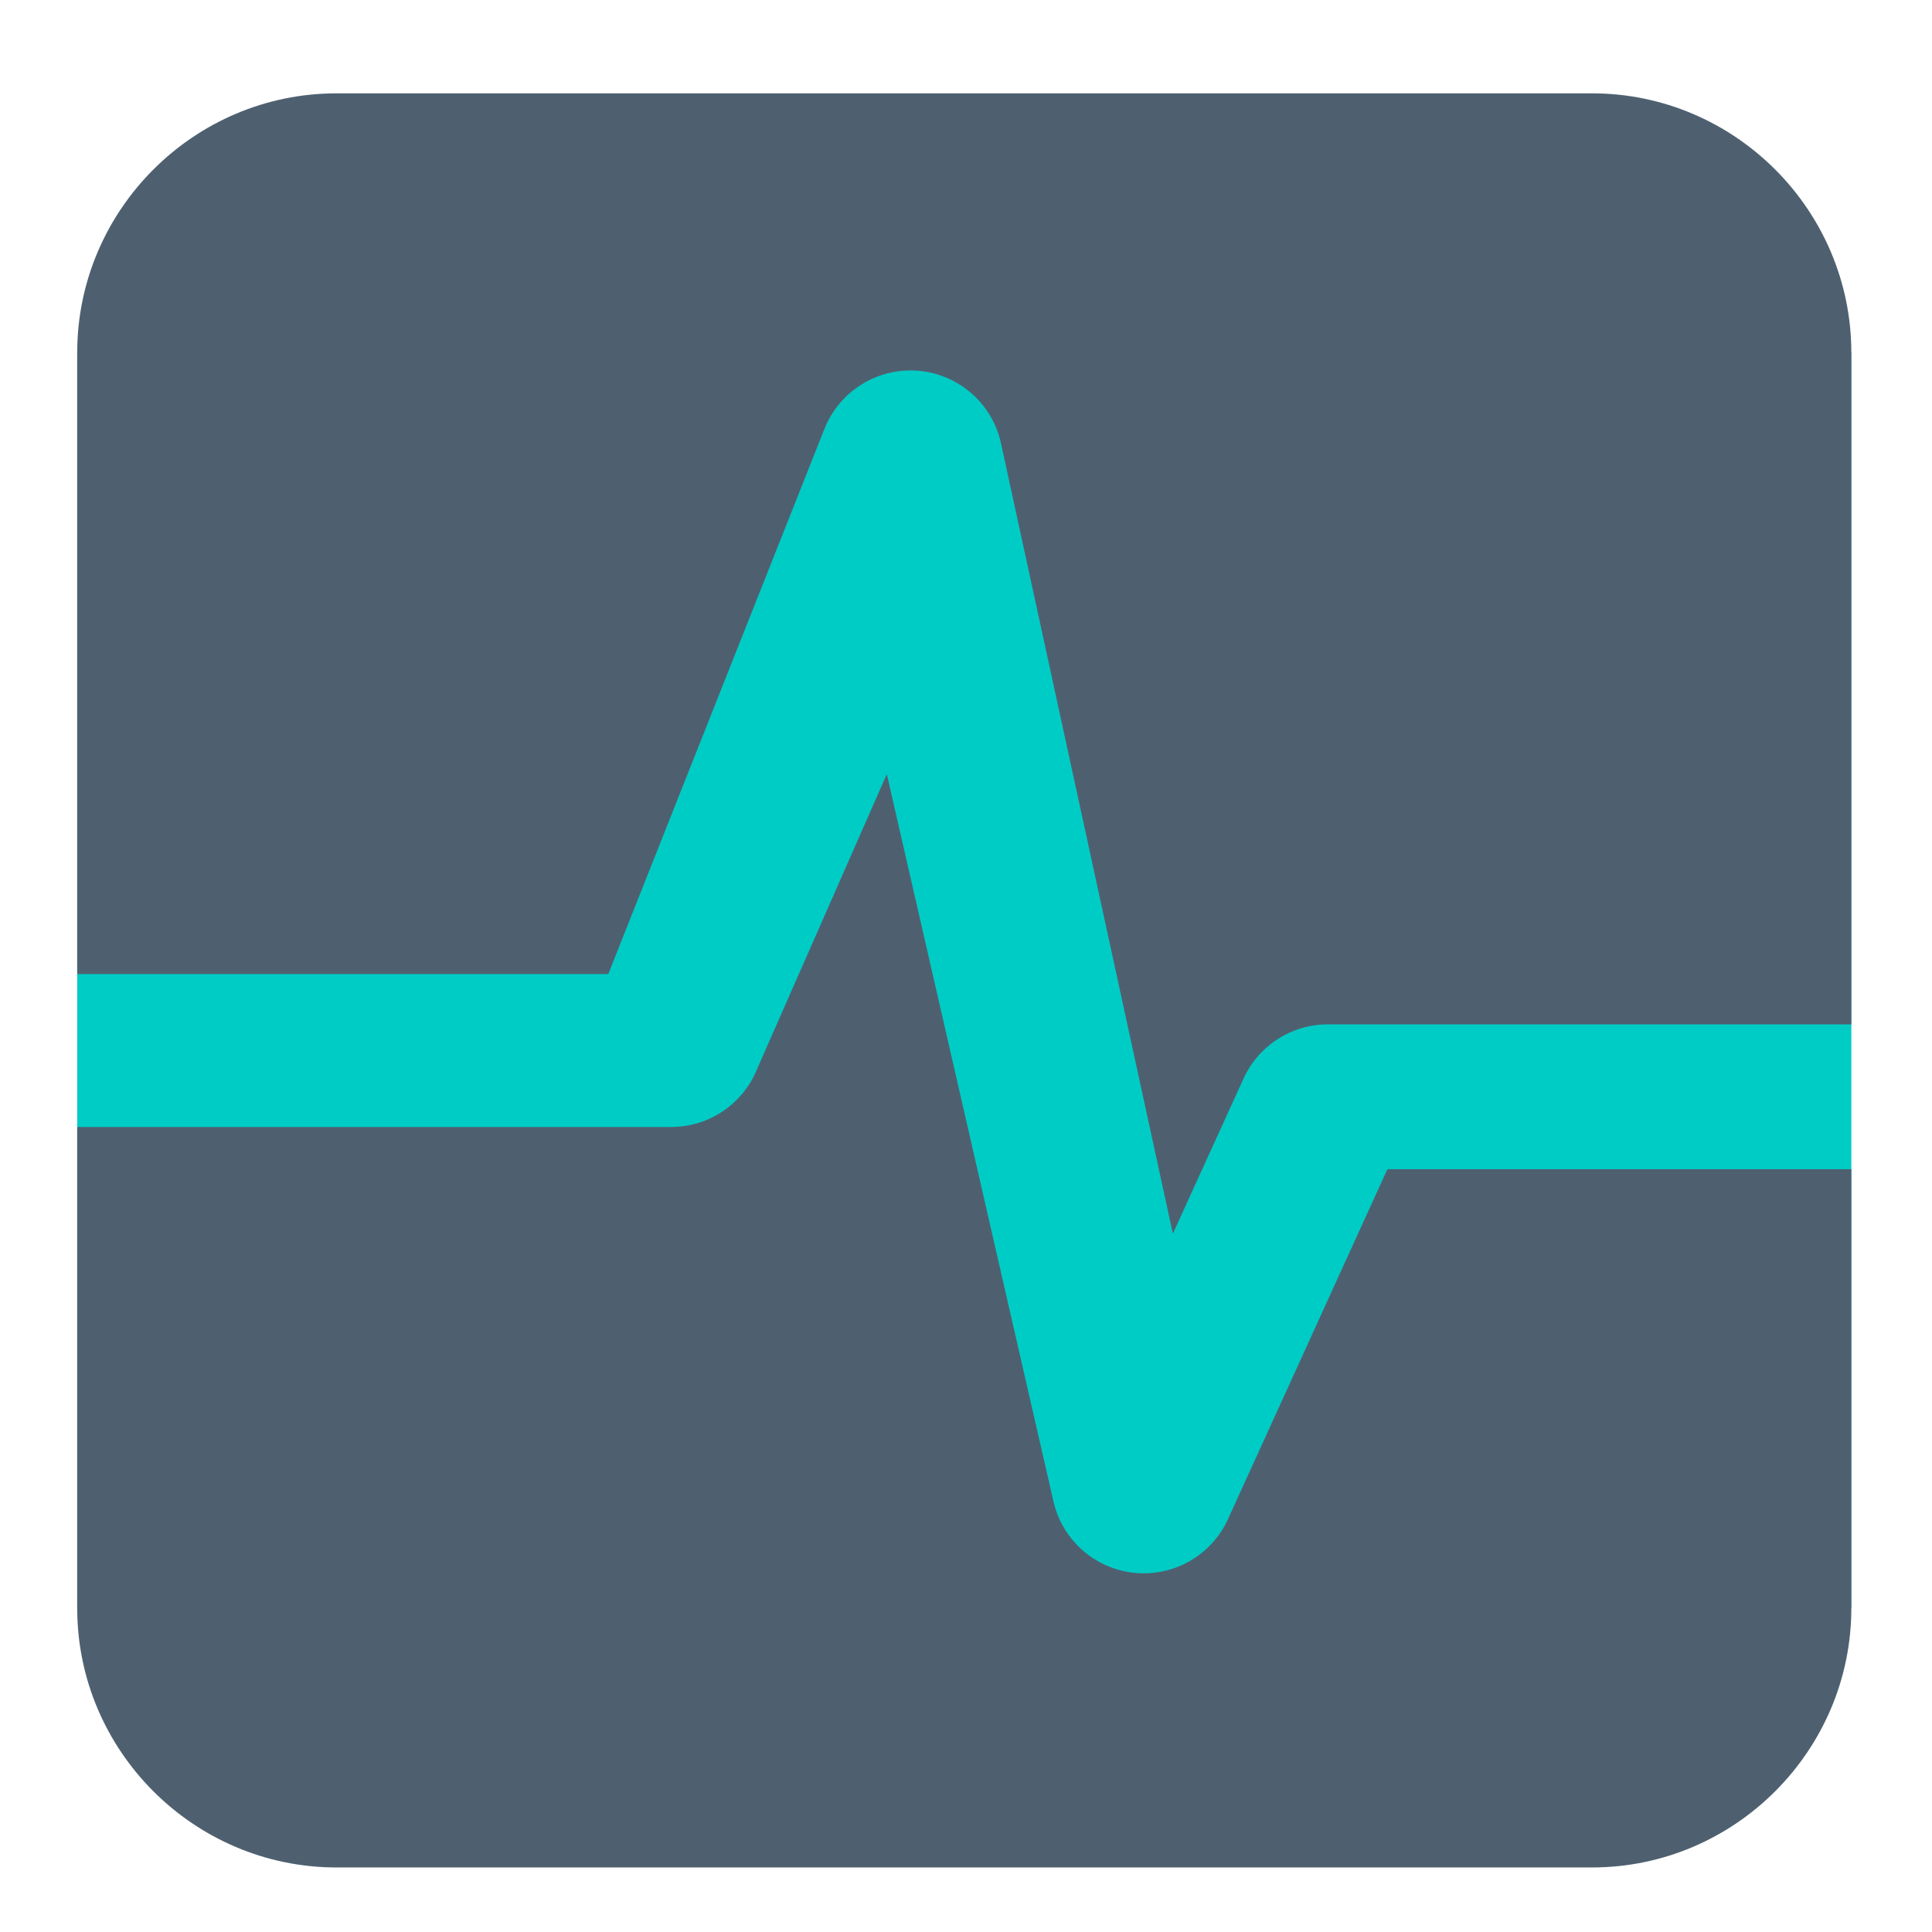
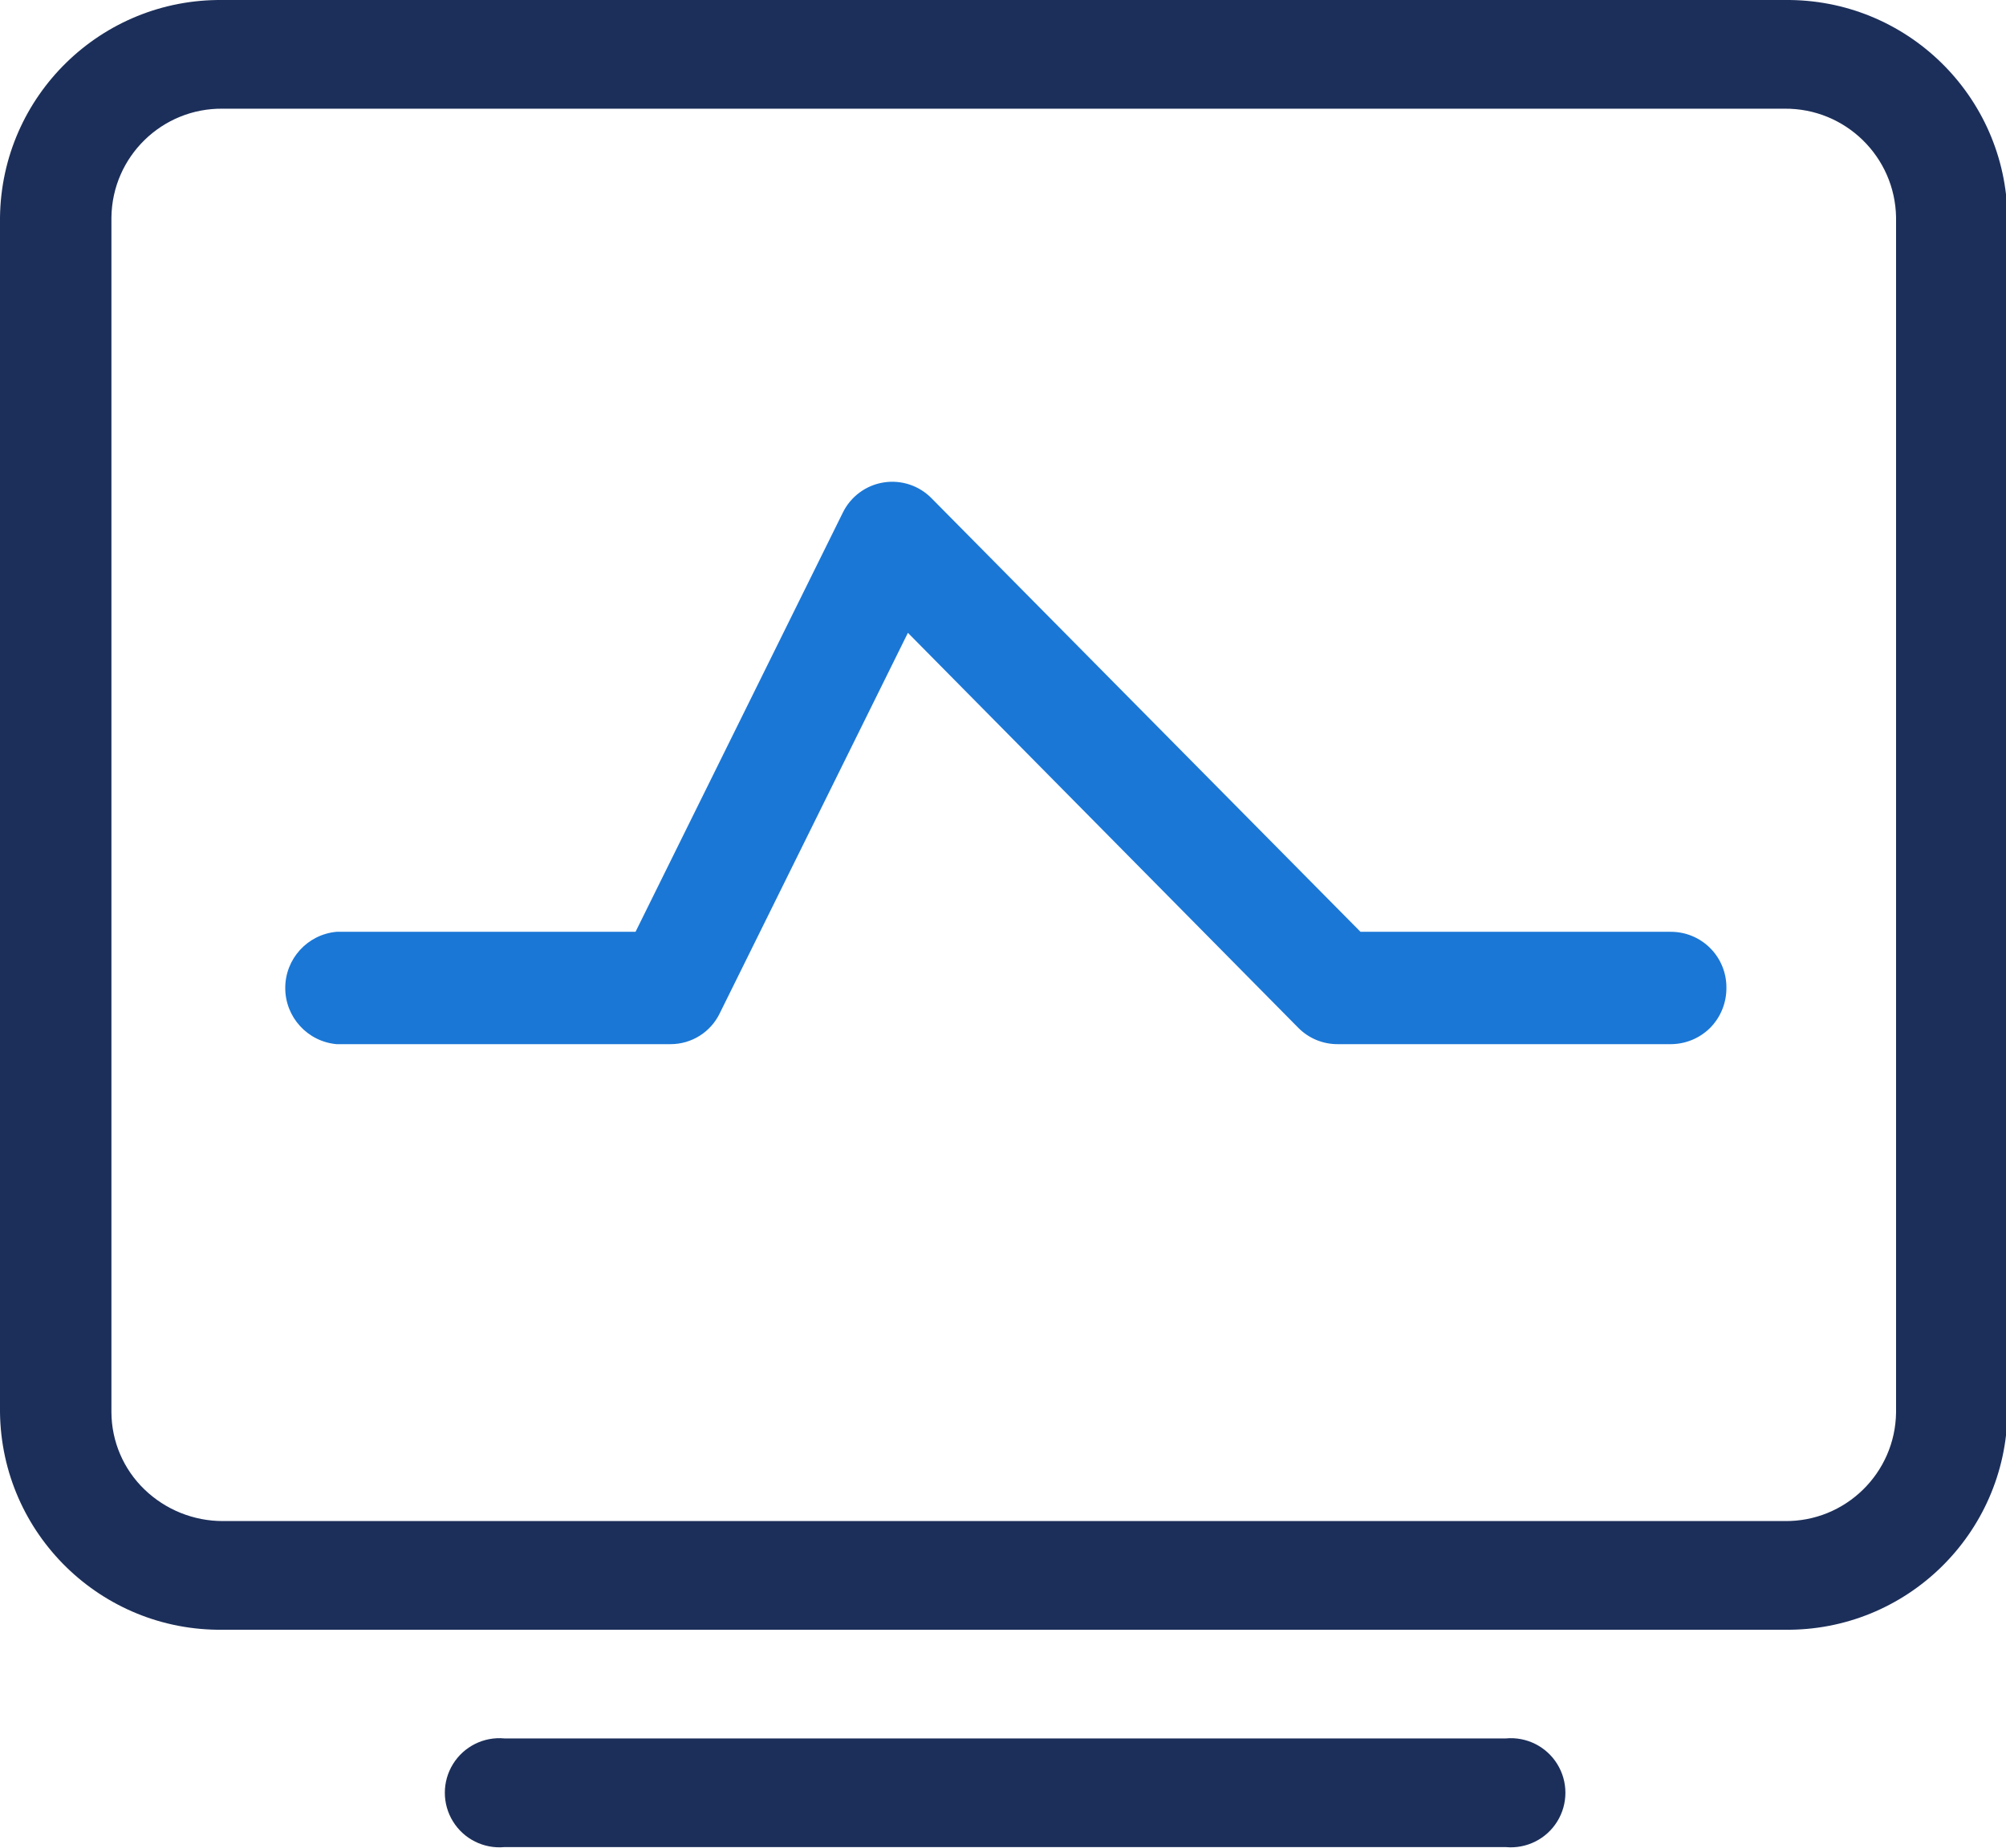
- <svg xmlns="http://www.w3.org/2000/svg" t="1750910682726" class="icon" viewBox="0 0 1024 1024" version="1.1" p-id="35458" width="16" height="16">
-   <path d="M40.926 186.894H981.244v665.48H40.926z" fill="#00CCC6" p-id="35459" />
-   <path d="M843.823 49.477H178.343c-75.579 0-137.417 61.838-137.417 137.417v329.373h281.487l114.564-288.948a49.079 49.079 0 0 1 93.451 7.132l91.215 419.438 37.463-82.215a49.058 49.058 0 0 1 44.658-28.732H981.244V186.894c0-75.579-61.838-137.417-137.421-137.417z m-192.965 755.682a49.079 49.079 0 0 1-92.498-9.389l-88.329-385.494-68.657 156.058a49.079 49.079 0 0 1-45.62 30.989H40.926v255.051c0 75.579 61.838 137.417 137.417 137.417h665.48c75.584 0 137.421-61.838 137.421-137.417v-232.668h-245.905l-84.481 185.453z" fill="#4E6070" p-id="35460" />
+ <svg xmlns="http://www.w3.org/2000/svg" t="1753155017960" class="icon" viewBox="0 0 1112 1024" version="1.1" p-id="5864" width="17.375" height="16">
+   <path d="M123.535 60.252a61.005 61.005 0 0 0-61.767 60.242V782.904a59.734 59.734 0 0 0 18.301 42.703 62.53 62.53 0 0 0 43.466 17.539h865.759a61.005 61.005 0 0 0 61.767-60.242V120.494a61.259 61.259 0 0 0-61.767-60.242z m0-60.242h865.759a122.009 122.009 0 0 1 123.535 120.484V782.904a122.009 122.009 0 0 1-123.535 120.484H123.535A122.009 122.009 0 0 1 0 782.904V120.494A122.009 122.009 0 0 1 123.535 0.01zM279.605 963.63h555.143a30.248 30.248 0 1 1 0 60.242H279.605a30.248 30.248 0 1 1 0-60.242z" fill="#1C2F5A" p-id="5865" />
+   <path d="M719.602 569.641a30.502 30.502 0 0 0 21.86 9.151h184.793a31.011 31.011 0 0 0 21.86-9.151 31.265 31.265 0 0 0 8.897-22.114 30.757 30.757 0 0 0-30.757-31.011h-172.084l-237.664-240.206a30.502 30.502 0 0 0-49.312 7.88l-114.892 232.326H186.573a31.265 31.265 0 0 0 0 62.276h185.048a30.248 30.248 0 0 0 27.452-17.285l104.216-210.721 216.313 218.854z" fill="#1A77D6" p-id="5866" />
</svg>
